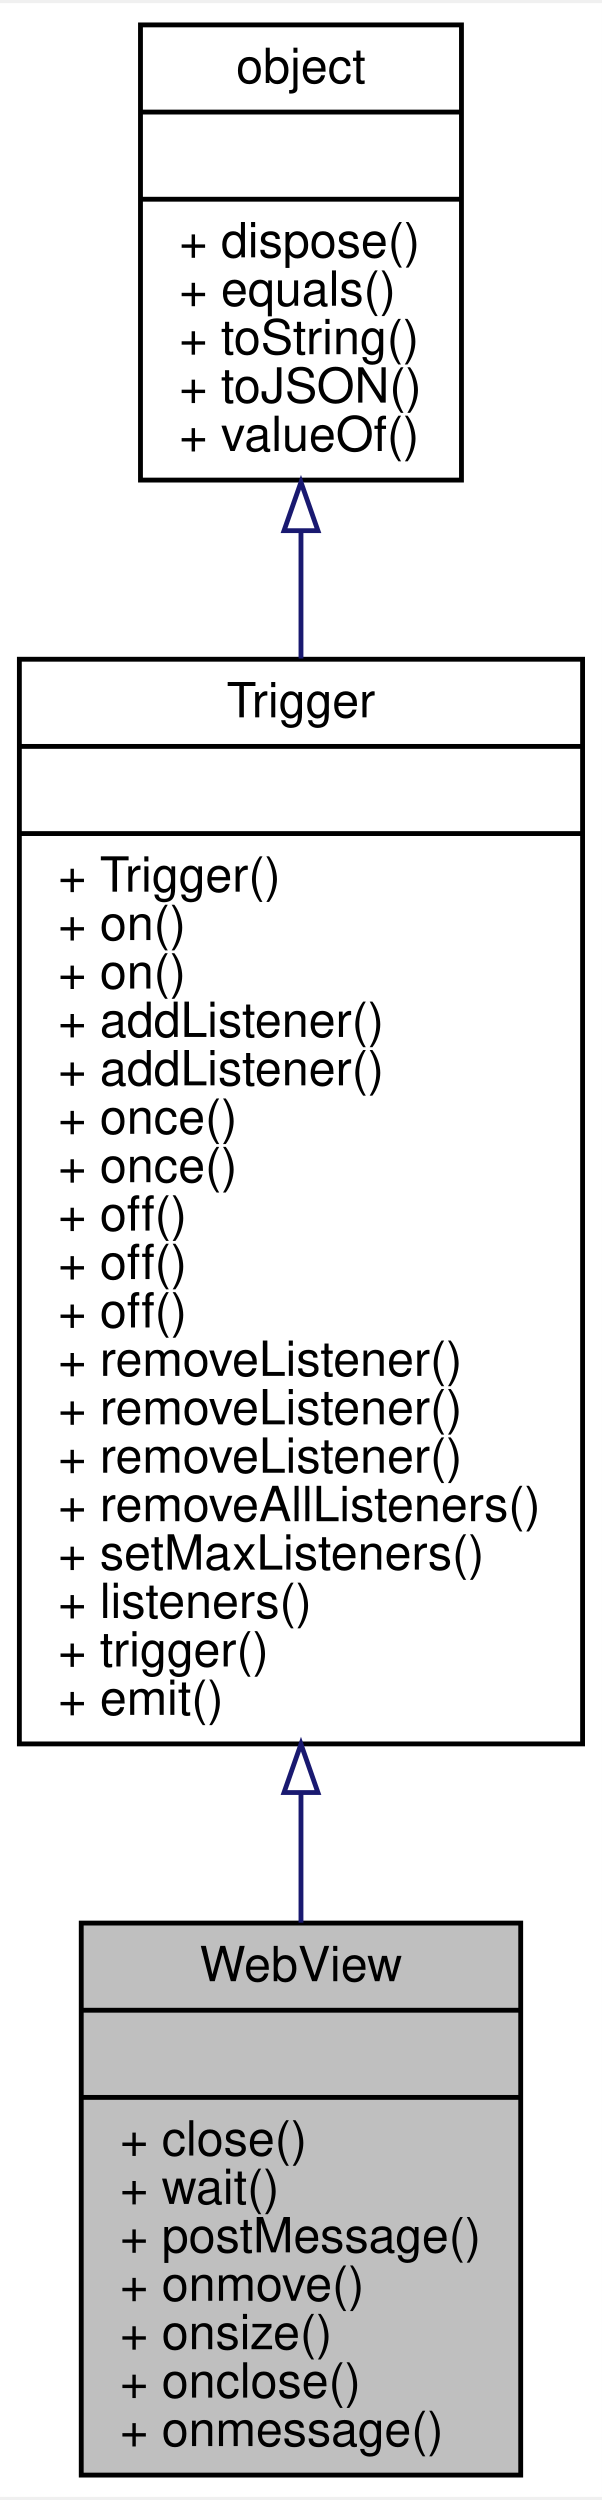
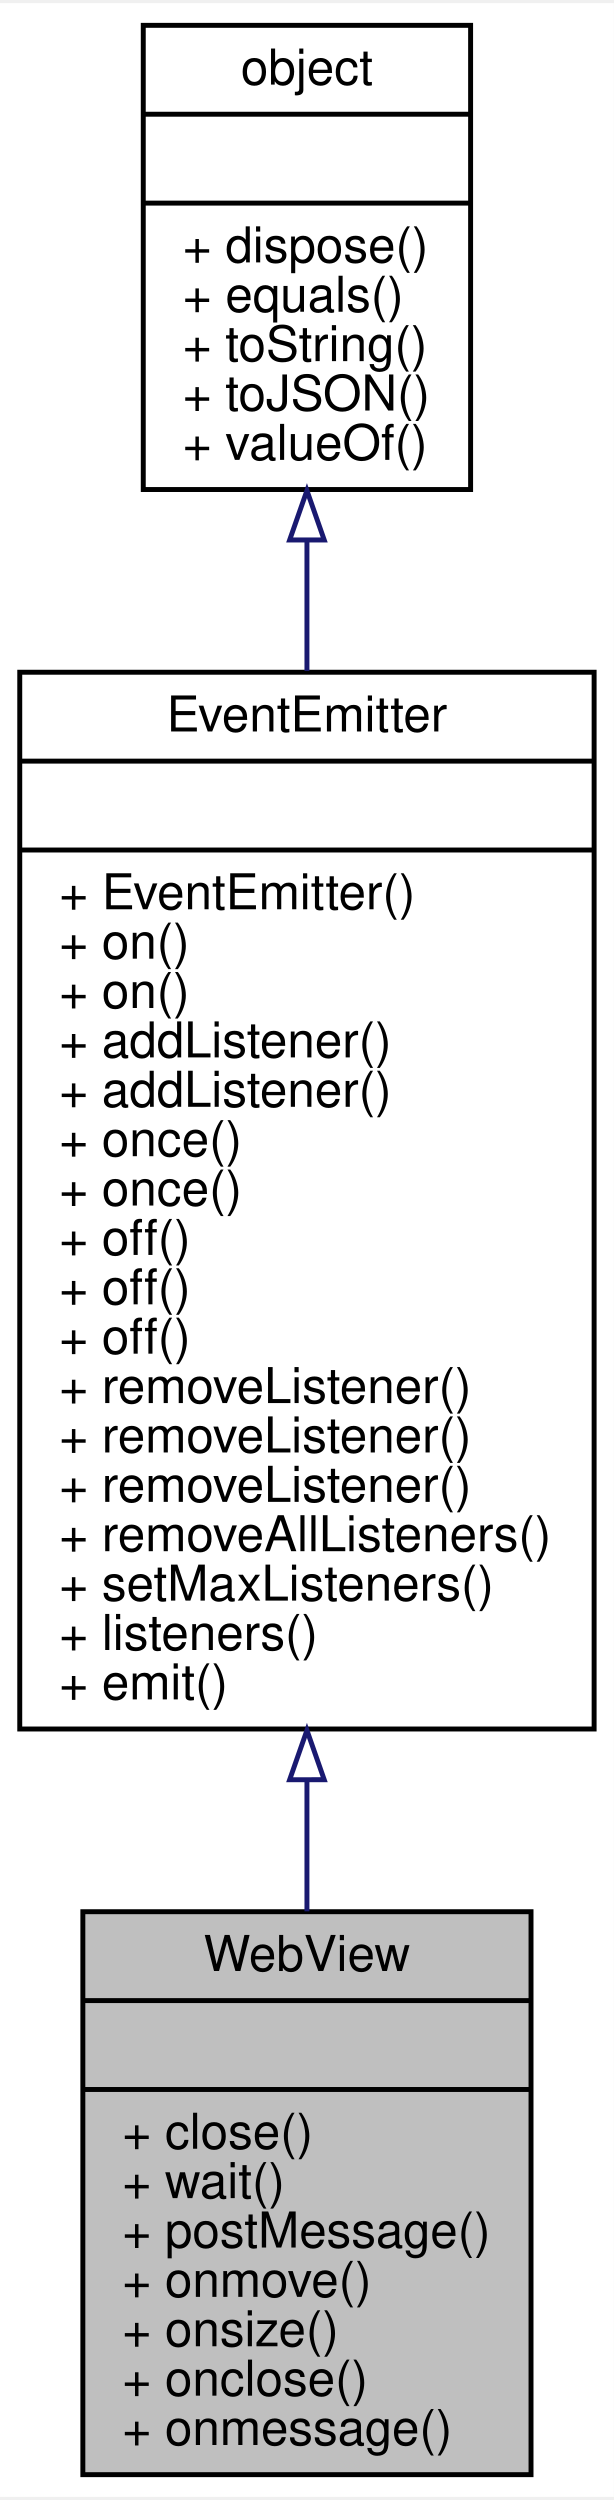
- <svg xmlns="http://www.w3.org/2000/svg" xmlns:xlink="http://www.w3.org/1999/xlink" width="124pt" height="515pt" viewBox="0.00 0.00 124.31 515.00">
-   <g id="graph0" class="graph" transform="scale(1 1) rotate(0) translate(4 511)">
-     <polygon fill="#ffffff" stroke="transparent" points="-4,4 -4,-511 120.312,-511 120.312,4 -4,4" />
+ <svg xmlns="http://www.w3.org/2000/svg" xmlns:xlink="http://www.w3.org/1999/xlink" width="124pt" height="505pt" viewBox="0.00 0.00 124.31 505.00">
+   <g id="graph0" class="graph" transform="scale(1 1) rotate(0) translate(4 501)">
+     <polygon fill="#ffffff" stroke="transparent" points="-4,4 -4,-501 120.312,-501 120.312,4 -4,4" />
    <g id="node1" class="node">
      <polygon fill="#bfbfbf" stroke="#000000" points="12.778,-.5 12.778,-114.5 103.534,-114.5 103.534,-.5 12.778,-.5" />
      <text text-anchor="middle" x="58.156" y="-102.5" font-family="Helvetica,sans-Serif" font-size="10.00" fill="#000000">WebView</text>
      <polyline fill="none" stroke="#000000" points="12.778,-96.5 103.534,-96.5 " />
      <text text-anchor="middle" x="58.156" y="-84.5" font-family="Helvetica,sans-Serif" font-size="10.00" fill="#000000"> </text>
      <polyline fill="none" stroke="#000000" points="12.778,-78.5 103.534,-78.5 " />
      <text text-anchor="start" x="20.778" y="-66.5" font-family="Helvetica,sans-Serif" font-size="10.00" fill="#000000">+ close()</text>
      <text text-anchor="start" x="20.778" y="-56.5" font-family="Helvetica,sans-Serif" font-size="10.00" fill="#000000">+ wait()</text>
      <text text-anchor="start" x="20.778" y="-46.5" font-family="Helvetica,sans-Serif" font-size="10.00" fill="#000000">+ postMessage()</text>
      <text text-anchor="start" x="20.778" y="-36.5" font-family="Helvetica,sans-Serif" font-size="10.00" fill="#000000">+ onmove()</text>
      <text text-anchor="start" x="20.778" y="-26.5" font-family="Helvetica,sans-Serif" font-size="10.00" fill="#000000">+ onsize()</text>
      <text text-anchor="start" x="20.778" y="-16.5" font-family="Helvetica,sans-Serif" font-size="10.00" fill="#000000">+ onclose()</text>
      <text text-anchor="start" x="20.778" y="-6.5" font-family="Helvetica,sans-Serif" font-size="10.00" fill="#000000">+ onmessage()</text>
    </g>
    <g id="node2" class="node">
      <g id="a_node2">
-         <a xlink:href="../../d6/df7/interfaceTrigger.html" target="_top" xlink:title="事件触发对象，可用于建立观察者模式，支持事件触发的对象均继承于此，同一事件的同一函数只会产生一次回调 ...">
-           <polygon fill="#ffffff" stroke="#000000" points="0,-151.5 0,-375.5 116.312,-375.5 116.312,-151.5 0,-151.5" />
-           <text text-anchor="middle" x="58.156" y="-363.5" font-family="Helvetica,sans-Serif" font-size="10.00" fill="#000000">Trigger</text>
-           <polyline fill="none" stroke="#000000" points="0,-357.5 116.312,-357.5 " />
-           <text text-anchor="middle" x="58.156" y="-345.5" font-family="Helvetica,sans-Serif" font-size="10.00" fill="#000000"> </text>
-           <polyline fill="none" stroke="#000000" points="0,-339.5 116.312,-339.5 " />
-           <text text-anchor="start" x="8" y="-327.5" font-family="Helvetica,sans-Serif" font-size="10.00" fill="#000000">+ Trigger()</text>
-           <text text-anchor="start" x="8" y="-317.5" font-family="Helvetica,sans-Serif" font-size="10.00" fill="#000000">+ on()</text>
+         <a xlink:href="../../dd/df3/interfaceEventEmitter.html" target="_top" xlink:title="事件触发对象，可用于建立观察者模式，支持事件触发的对象均继承于此，同一事件的同一函数只会产生一次回调 ...">
+           <polygon fill="#ffffff" stroke="#000000" points="0,-151.5 0,-365.5 116.312,-365.5 116.312,-151.5 0,-151.5" />
+           <text text-anchor="middle" x="58.156" y="-353.5" font-family="Helvetica,sans-Serif" font-size="10.00" fill="#000000">EventEmitter</text>
+           <polyline fill="none" stroke="#000000" points="0,-347.5 116.312,-347.5 " />
+           <text text-anchor="middle" x="58.156" y="-335.5" font-family="Helvetica,sans-Serif" font-size="10.00" fill="#000000"> </text>
+           <polyline fill="none" stroke="#000000" points="0,-329.5 116.312,-329.5 " />
+           <text text-anchor="start" x="8" y="-317.5" font-family="Helvetica,sans-Serif" font-size="10.00" fill="#000000">+ EventEmitter()</text>
          <text text-anchor="start" x="8" y="-307.5" font-family="Helvetica,sans-Serif" font-size="10.00" fill="#000000">+ on()</text>
-           <text text-anchor="start" x="8" y="-297.5" font-family="Helvetica,sans-Serif" font-size="10.00" fill="#000000">+ addListener()</text>
+           <text text-anchor="start" x="8" y="-297.5" font-family="Helvetica,sans-Serif" font-size="10.00" fill="#000000">+ on()</text>
          <text text-anchor="start" x="8" y="-287.5" font-family="Helvetica,sans-Serif" font-size="10.00" fill="#000000">+ addListener()</text>
-           <text text-anchor="start" x="8" y="-277.5" font-family="Helvetica,sans-Serif" font-size="10.00" fill="#000000">+ once()</text>
+           <text text-anchor="start" x="8" y="-277.5" font-family="Helvetica,sans-Serif" font-size="10.00" fill="#000000">+ addListener()</text>
          <text text-anchor="start" x="8" y="-267.5" font-family="Helvetica,sans-Serif" font-size="10.00" fill="#000000">+ once()</text>
-           <text text-anchor="start" x="8" y="-257.5" font-family="Helvetica,sans-Serif" font-size="10.00" fill="#000000">+ off()</text>
+           <text text-anchor="start" x="8" y="-257.5" font-family="Helvetica,sans-Serif" font-size="10.00" fill="#000000">+ once()</text>
          <text text-anchor="start" x="8" y="-247.5" font-family="Helvetica,sans-Serif" font-size="10.00" fill="#000000">+ off()</text>
          <text text-anchor="start" x="8" y="-237.5" font-family="Helvetica,sans-Serif" font-size="10.00" fill="#000000">+ off()</text>
-           <text text-anchor="start" x="8" y="-227.5" font-family="Helvetica,sans-Serif" font-size="10.00" fill="#000000">+ removeListener()</text>
+           <text text-anchor="start" x="8" y="-227.5" font-family="Helvetica,sans-Serif" font-size="10.00" fill="#000000">+ off()</text>
          <text text-anchor="start" x="8" y="-217.5" font-family="Helvetica,sans-Serif" font-size="10.00" fill="#000000">+ removeListener()</text>
          <text text-anchor="start" x="8" y="-207.5" font-family="Helvetica,sans-Serif" font-size="10.00" fill="#000000">+ removeListener()</text>
-           <text text-anchor="start" x="8" y="-197.5" font-family="Helvetica,sans-Serif" font-size="10.00" fill="#000000">+ removeAllListeners()</text>
-           <text text-anchor="start" x="8" y="-187.5" font-family="Helvetica,sans-Serif" font-size="10.00" fill="#000000">+ setMaxListeners()</text>
-           <text text-anchor="start" x="8" y="-177.5" font-family="Helvetica,sans-Serif" font-size="10.00" fill="#000000">+ listeners()</text>
-           <text text-anchor="start" x="8" y="-167.5" font-family="Helvetica,sans-Serif" font-size="10.00" fill="#000000">+ trigger()</text>
+           <text text-anchor="start" x="8" y="-197.5" font-family="Helvetica,sans-Serif" font-size="10.00" fill="#000000">+ removeListener()</text>
+           <text text-anchor="start" x="8" y="-187.5" font-family="Helvetica,sans-Serif" font-size="10.00" fill="#000000">+ removeAllListeners()</text>
+           <text text-anchor="start" x="8" y="-177.5" font-family="Helvetica,sans-Serif" font-size="10.00" fill="#000000">+ setMaxListeners()</text>
+           <text text-anchor="start" x="8" y="-167.5" font-family="Helvetica,sans-Serif" font-size="10.00" fill="#000000">+ listeners()</text>
          <text text-anchor="start" x="8" y="-157.5" font-family="Helvetica,sans-Serif" font-size="10.00" fill="#000000">+ emit()</text>
        </a>
      </g>
    </g>
    <g id="edge1" class="edge">
-       <path fill="none" stroke="#191970" d="M58.156,-141.36C58.156,-132.118 58.156,-123.088 58.156,-114.584" />
-       <polygon fill="none" stroke="#191970" points="54.656,-141.458 58.156,-151.458 61.656,-141.458 54.656,-141.458" />
+       <path fill="none" stroke="#191970" d="M58.156,-141.214C58.156,-132.037 58.156,-123.053 58.156,-114.578" />
+       <polygon fill="none" stroke="#191970" points="54.656,-141.232 58.156,-151.233 61.656,-141.233 54.656,-141.232" />
    </g>
    <g id="node3" class="node">
      <g id="a_node3">
        <a xlink:href="../../db/d38/interfaceobject.html" target="_top" xlink:title="基础对象，所有对象均继承于此 ">
-           <polygon fill="#ffffff" stroke="#000000" points="25.012,-412.5 25.012,-506.5 91.3,-506.5 91.3,-412.5 25.012,-412.5" />
-           <text text-anchor="middle" x="58.156" y="-494.5" font-family="Helvetica,sans-Serif" font-size="10.00" fill="#000000">object</text>
-           <polyline fill="none" stroke="#000000" points="25.012,-488.5 91.3,-488.5 " />
-           <text text-anchor="middle" x="58.156" y="-476.5" font-family="Helvetica,sans-Serif" font-size="10.00" fill="#000000"> </text>
-           <polyline fill="none" stroke="#000000" points="25.012,-470.5 91.3,-470.5 " />
-           <text text-anchor="start" x="33.012" y="-458.5" font-family="Helvetica,sans-Serif" font-size="10.00" fill="#000000">+ dispose()</text>
-           <text text-anchor="start" x="33.012" y="-448.5" font-family="Helvetica,sans-Serif" font-size="10.00" fill="#000000">+ equals()</text>
-           <text text-anchor="start" x="33.012" y="-438.5" font-family="Helvetica,sans-Serif" font-size="10.00" fill="#000000">+ toString()</text>
-           <text text-anchor="start" x="33.012" y="-428.5" font-family="Helvetica,sans-Serif" font-size="10.00" fill="#000000">+ toJSON()</text>
-           <text text-anchor="start" x="33.012" y="-418.5" font-family="Helvetica,sans-Serif" font-size="10.00" fill="#000000">+ valueOf()</text>
+           <polygon fill="#ffffff" stroke="#000000" points="25.012,-402.5 25.012,-496.5 91.3,-496.5 91.3,-402.5 25.012,-402.5" />
+           <text text-anchor="middle" x="58.156" y="-484.5" font-family="Helvetica,sans-Serif" font-size="10.00" fill="#000000">object</text>
+           <polyline fill="none" stroke="#000000" points="25.012,-478.5 91.3,-478.5 " />
+           <text text-anchor="middle" x="58.156" y="-466.5" font-family="Helvetica,sans-Serif" font-size="10.00" fill="#000000"> </text>
+           <polyline fill="none" stroke="#000000" points="25.012,-460.5 91.3,-460.5 " />
+           <text text-anchor="start" x="33.012" y="-448.5" font-family="Helvetica,sans-Serif" font-size="10.00" fill="#000000">+ dispose()</text>
+           <text text-anchor="start" x="33.012" y="-438.5" font-family="Helvetica,sans-Serif" font-size="10.00" fill="#000000">+ equals()</text>
+           <text text-anchor="start" x="33.012" y="-428.5" font-family="Helvetica,sans-Serif" font-size="10.00" fill="#000000">+ toString()</text>
+           <text text-anchor="start" x="33.012" y="-418.5" font-family="Helvetica,sans-Serif" font-size="10.00" fill="#000000">+ toJSON()</text>
+           <text text-anchor="start" x="33.012" y="-408.5" font-family="Helvetica,sans-Serif" font-size="10.00" fill="#000000">+ valueOf()</text>
        </a>
      </g>
    </g>
    <g id="edge2" class="edge">
-       <path fill="none" stroke="#191970" d="M58.156,-402.044C58.156,-393.623 58.156,-384.717 58.156,-375.645" />
-       <polygon fill="none" stroke="#191970" points="54.656,-402.054 58.156,-412.054 61.656,-402.054 54.656,-402.054" />
+       <path fill="none" stroke="#191970" d="M58.156,-392.233C58.156,-383.777 58.156,-374.842 58.156,-365.764" />
+       <polygon fill="none" stroke="#191970" points="54.656,-392.286 58.156,-402.286 61.656,-392.286 54.656,-392.286" />
    </g>
  </g>
</svg>
